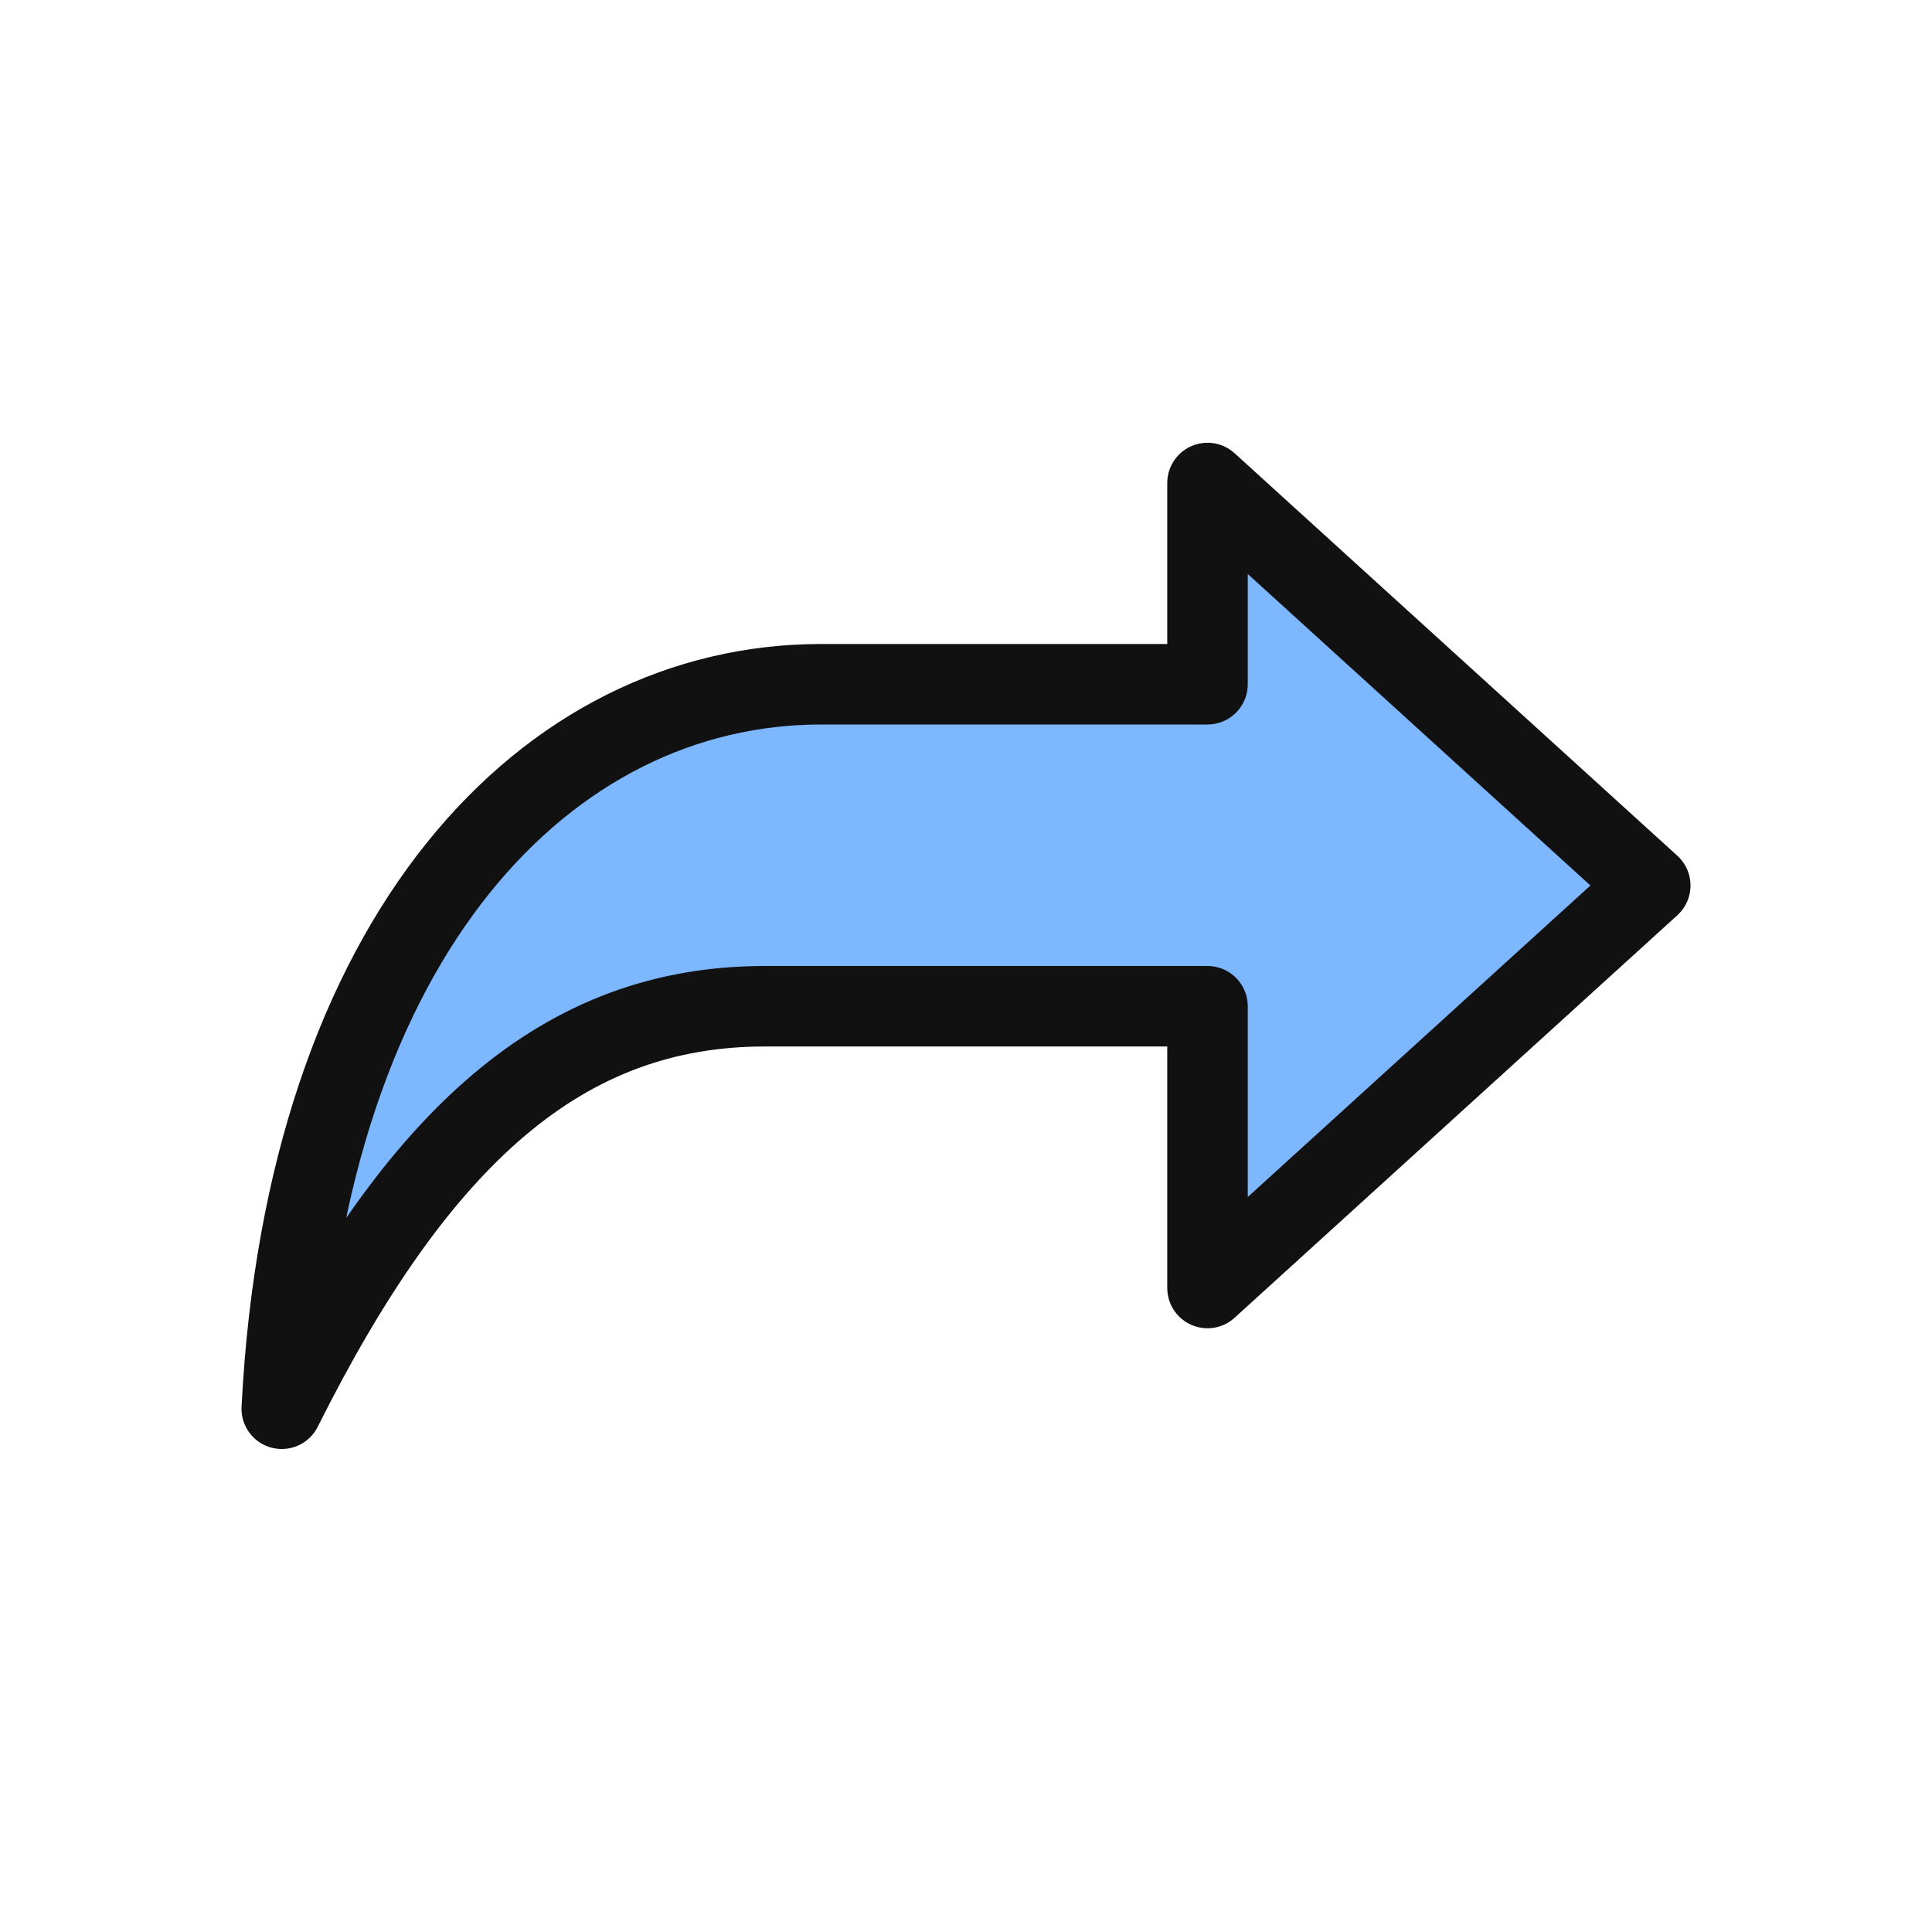
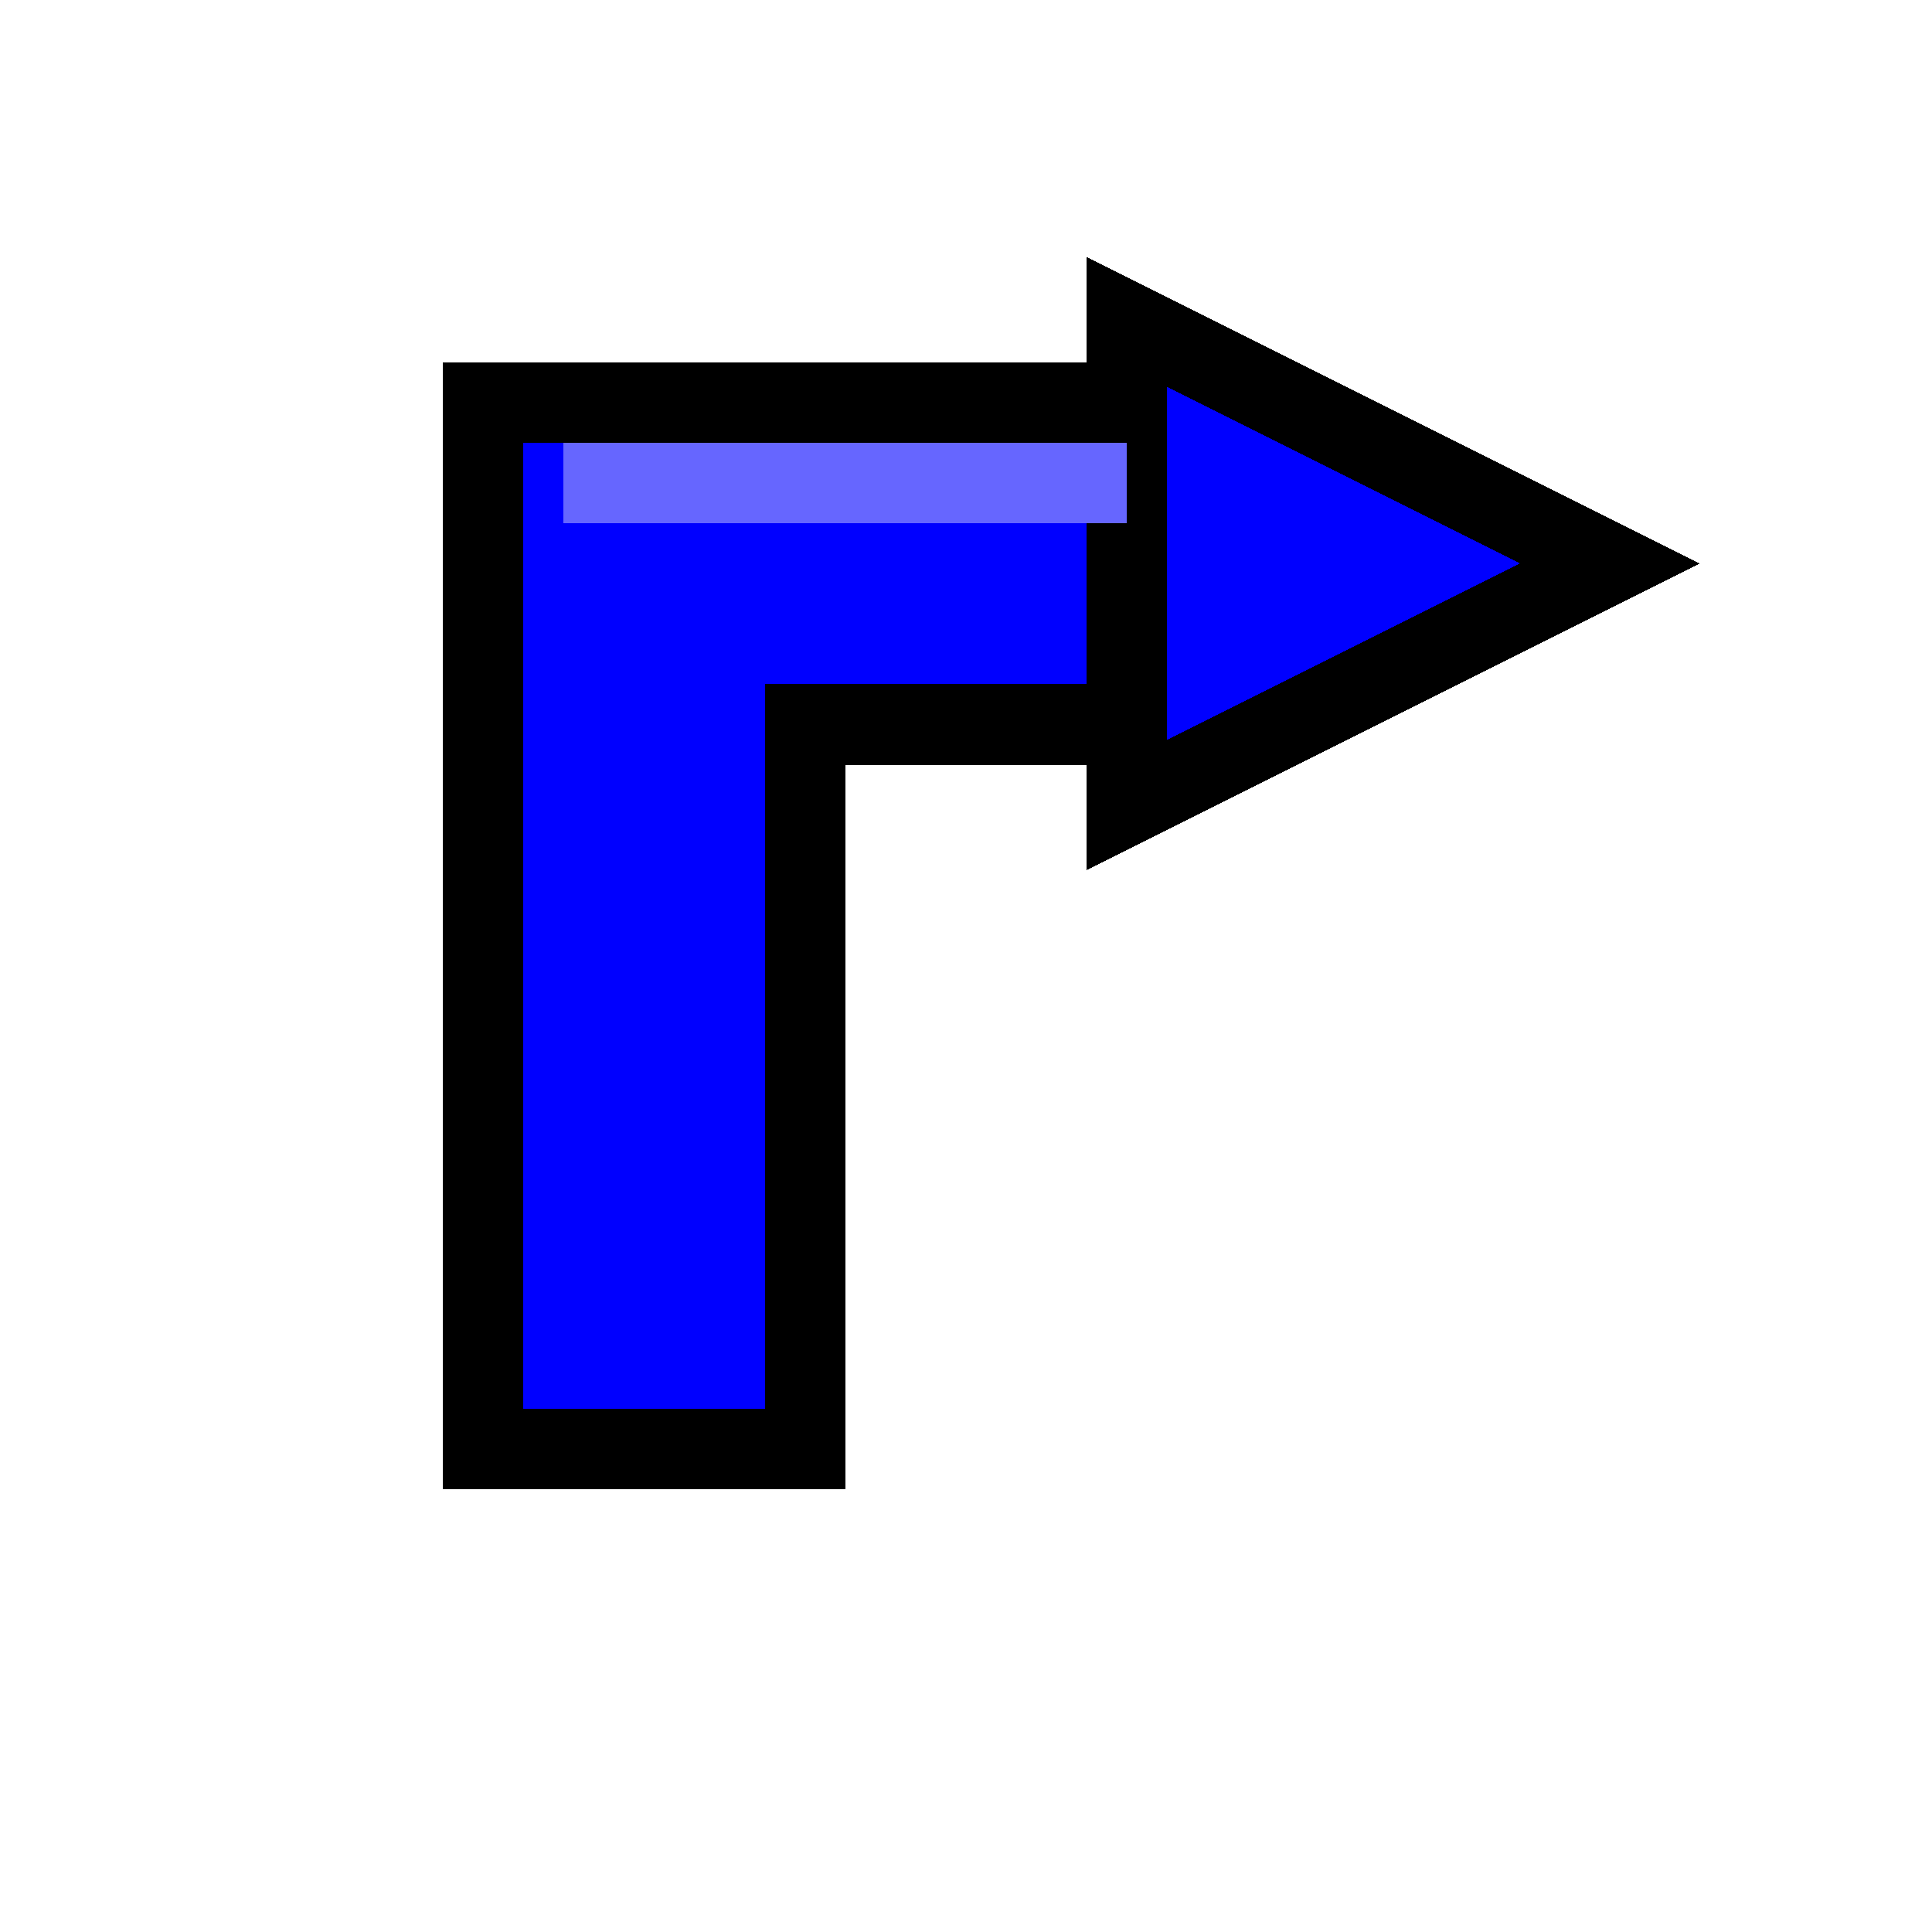
- <svg xmlns="http://www.w3.org/2000/svg" width="24" height="24" viewBox="0 0 24 24">
-   <path d="M15 6L20.5 11L15 16V12.5H9.5C7 12.5 5.2 14.1 3.5 17.5C3.8 11.6 6.8 8.5 10.2 8.5H15Z" fill="#7db8ff" stroke="#111111" stroke-width="1" stroke-linejoin="round" />
+ <svg xmlns="http://www.w3.org/2000/svg" width="24" height="24" viewBox="0 0 24 24" shape-rendering="crispEdges">
+   <path d="M14 5 H6 V18 H10 V9 H14 Z" fill="#0000ff" stroke="#000000" />
+   <polygon points="20,7 14,4 14,10" fill="#0000ff" stroke="#000000" />
+   <path d="M7 6 H14" stroke="#6666ff" />
</svg>
